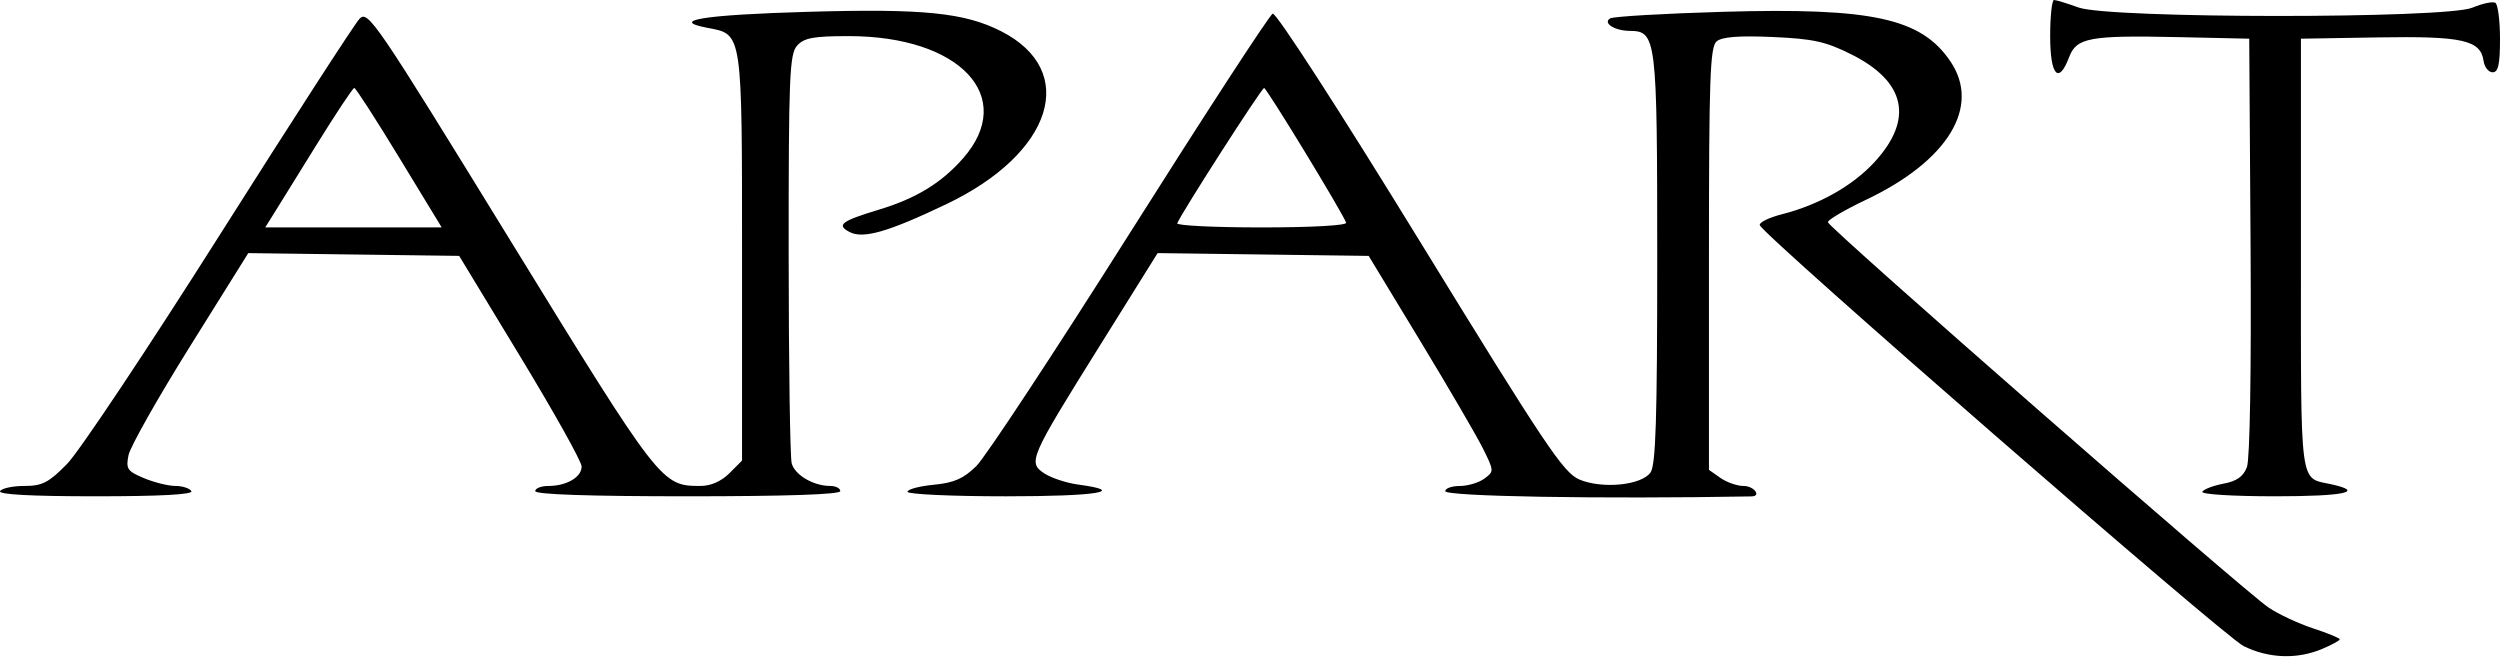
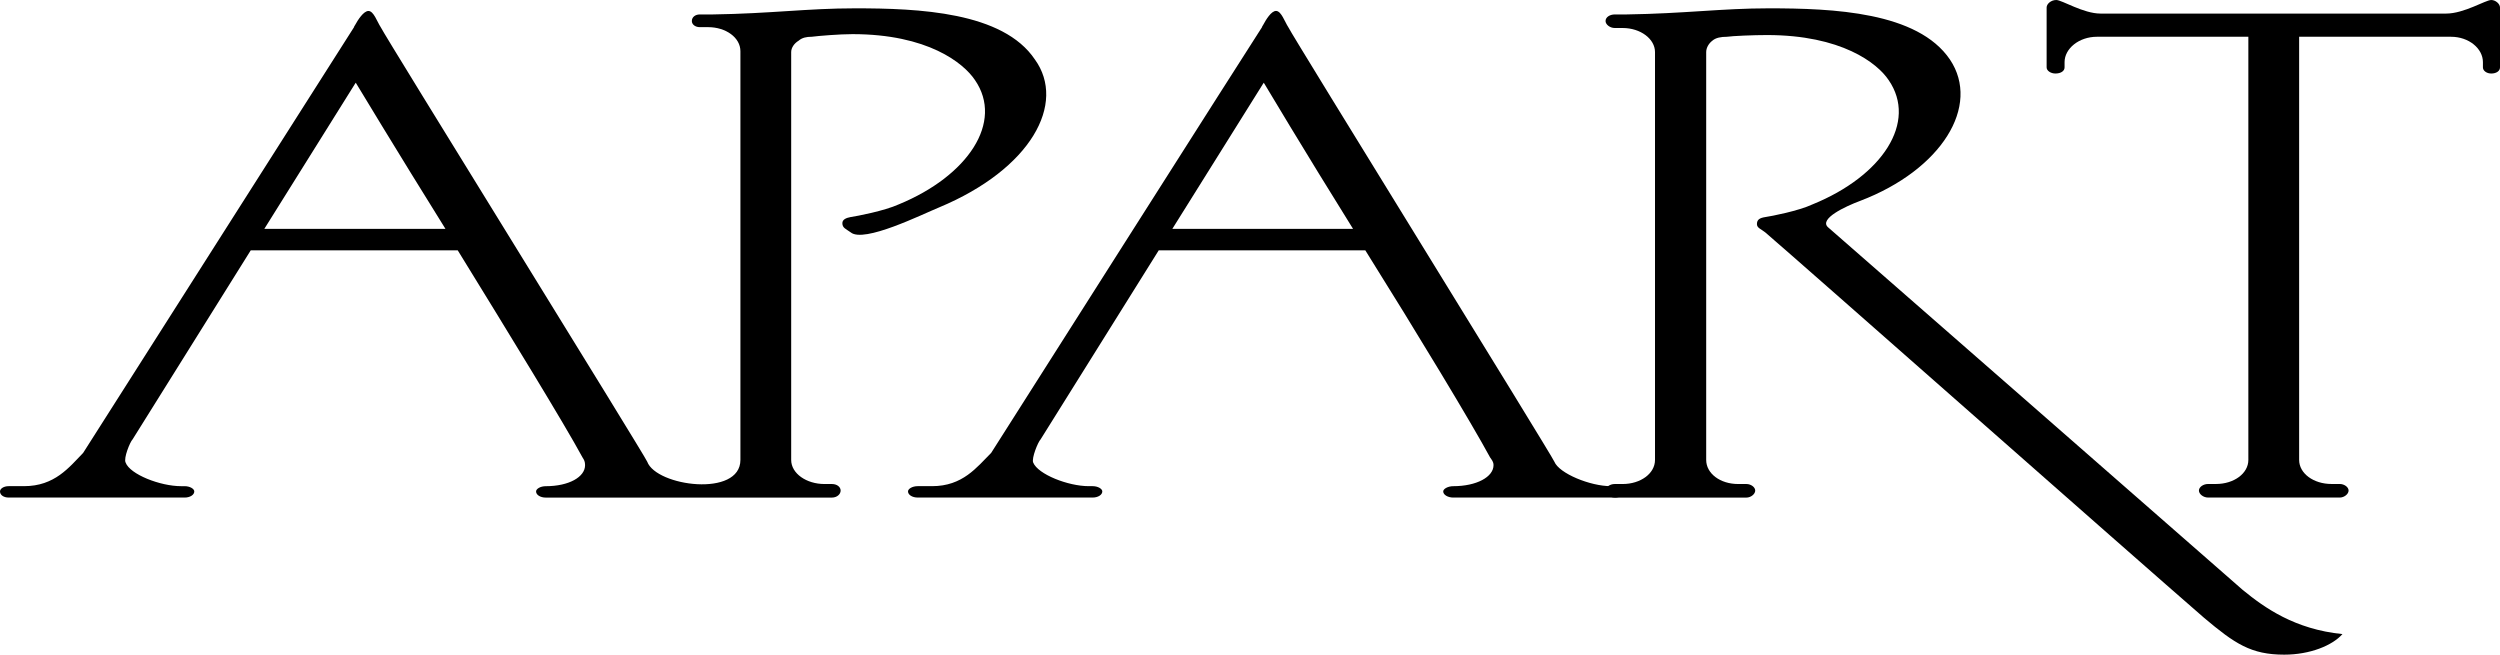
- <svg xmlns="http://www.w3.org/2000/svg" width="137.762mm" height="36.159mm" viewBox="0 0 137.762 36.159" version="1.1" id="svg51747" xml:space="preserve">
-   <defs id="defs51744" />
-   <g id="layer1" transform="translate(-149.6468,44.09706)">
-     <path style="fill:#000000;stroke-width:0.285" d="m 273.28,-8.494 c -1.081,-0.535 -26.444,-22.602 -26.66,-23.194 -0.053,-0.146 0.495,-0.417 1.218,-0.602 2.043,-0.521 3.891,-1.562 5.098,-2.87 2.176,-2.361 1.734,-4.437 -1.266,-5.938 -1.418,-0.71 -2.109,-0.862 -4.343,-0.96 -1.849,-0.081 -2.786,-0.009 -3.083,0.238 -0.366,0.304 -0.426,2.006 -0.426,11.984 v 11.631 l 0.633,0.444 c 0.348,0.244 0.925,0.444 1.282,0.444 0.566,0 0.994,0.564 0.435,0.574 -8.352,0.149 -16.881,0.003 -16.881,-0.289 0,-0.157 0.36,-0.285 0.8,-0.285 0.44,0 1.048,-0.181 1.351,-0.403 0.542,-0.397 0.541,-0.421 -0.06,-1.638 -0.336,-0.68 -1.893,-3.351 -3.461,-5.937 l -2.85,-4.701 -5.815,-0.077 -5.815,-0.077 -3.177,5.089 c -3.895,6.24 -3.985,6.447 -3.058,7.055 0.382,0.25 1.215,0.524 1.851,0.61 2.762,0.371 1.063,0.648 -3.968,0.648 -2.987,0 -5.43,-0.112 -5.43,-0.249 0,-0.137 0.648,-0.311 1.441,-0.387 1.122,-0.108 1.642,-0.335 2.351,-1.03 0.5,-0.49 4.307,-6.269 8.46,-12.841 4.153,-6.572 7.695,-12.013 7.871,-12.09 0.184,-0.08 3.647,5.277 8.118,12.56 6.928,11.283 7.908,12.746 8.788,13.114 1.262,0.527 3.398,0.318 3.911,-0.384 0.293,-0.401 0.373,-2.937 0.373,-11.79 0,-12.183 -0.043,-12.539 -1.512,-12.55 -0.833,-0.006 -1.502,-0.43 -1.085,-0.688 0.172,-0.106 2.981,-0.27 6.242,-0.364 8.214,-0.236 10.908,0.354 12.516,2.74 1.681,2.494 -0.142,5.476 -4.656,7.619 -1.156,0.549 -2.102,1.104 -2.102,1.233 0,0.279 22.849,20.259 24.281,21.233 0.542,0.368 1.647,0.886 2.455,1.15 0.809,0.264 1.47,0.537 1.47,0.605 0,0.068 -0.445,0.31 -0.988,0.537 -1.375,0.574 -2.936,0.515 -4.309,-0.165 z M 223.825,-31.827 c -0.202,-0.557 -4.377,-7.412 -4.52,-7.421 -0.132,-0.008 -4.534,6.848 -4.787,7.455 -0.052,0.125 2.042,0.228 4.654,0.228 2.77,0 4.709,-0.109 4.654,-0.262 z m -74.173,14.793 c 0.097,-0.157 0.698,-0.285 1.336,-0.285 0.988,0 1.337,-0.18 2.353,-1.211 0.656,-0.666 4.439,-6.339 8.407,-12.608 3.967,-6.268 7.434,-11.631 7.704,-11.918 0.469,-0.498 0.836,0.041 8.295,12.175 8.289,13.485 8.349,13.562 10.496,13.562 0.571,0 1.149,-0.253 1.595,-0.699 l 0.699,-0.699 v -11.204 c 0,-12.458 0.027,-12.279 -1.881,-12.637 -2.187,-0.41 -0.249,-0.723 5.509,-0.888 6.372,-0.183 8.64,0.046 10.656,1.074 4.284,2.186 2.848,6.72 -3.015,9.52 -3.233,1.544 -4.604,1.937 -5.356,1.534 -0.723,-0.387 -0.443,-0.598 1.624,-1.224 2.059,-0.623 3.447,-1.469 4.642,-2.83 2.976,-3.389 -0.156,-6.735 -6.303,-6.735 -1.932,0 -2.454,0.096 -2.839,0.521 -0.422,0.466 -0.471,1.678 -0.468,11.468 0.002,6.021 0.077,11.22 0.167,11.553 0.173,0.644 1.199,1.246 2.122,1.246 0.306,0 0.556,0.128 0.556,0.285 0,0.184 -2.992,0.285 -8.405,0.285 -5.413,0 -8.405,-0.101 -8.405,-0.285 0,-0.157 0.329,-0.285 0.731,-0.285 1.003,0 1.835,-0.491 1.825,-1.078 -0.004,-0.269 -1.524,-2.989 -3.378,-6.044 l -3.37,-5.556 -5.811,-0.076 -5.811,-0.076 -3.216,5.149 c -1.769,2.832 -3.291,5.526 -3.383,5.987 -0.151,0.755 -0.065,0.881 0.856,1.266 0.563,0.235 1.341,0.428 1.728,0.428 0.388,0 0.784,0.128 0.881,0.285 0.115,0.186 -1.712,0.285 -5.271,0.285 -3.559,0 -5.386,-0.099 -5.271,-0.285 z m 21.996,-18.374 c -1.285,-2.114 -2.401,-3.843 -2.479,-3.843 -0.078,3.5e-4 -1.034,1.441 -2.123,3.202 -1.089,1.761 -2.162,3.49 -2.383,3.843 l -0.402,0.641 h 4.863 4.863 z m 99.358,18.406 c 0.086,-0.139 0.612,-0.338 1.169,-0.443 0.729,-0.137 1.091,-0.393 1.288,-0.914 0.165,-0.434 0.245,-5.3 0.201,-12.165 l -0.074,-11.441 -3.846,-0.085 c -4.948,-0.109 -5.67,0.022 -6.078,1.101 -0.579,1.533 -1.045,1.016 -1.045,-1.159 0,-1.097 0.096,-1.992 0.214,-1.99 0.118,0.002 0.727,0.189 1.353,0.415 1.706,0.615 20.226,0.623 21.693,0.01 0.56,-0.234 1.133,-0.355 1.273,-0.268 0.14,0.087 0.255,0.983 0.255,1.993 0,1.402 -0.096,1.835 -0.408,1.835 -0.224,0 -0.449,-0.285 -0.499,-0.634 -0.164,-1.142 -1.168,-1.366 -5.789,-1.289 l -4.274,0.071 v 11.906 c 0,12.988 -0.094,12.264 1.644,12.642 1.927,0.419 0.783,0.668 -3.069,0.668 -2.349,0 -4.097,-0.11 -4.009,-0.253 z" id="path66495" />
-   </g>
+ <svg xmlns="http://www.w3.org/2000/svg" id="APART" width="500" height="130.93" viewBox="0 0 500 130.93" version="1.1" xml:space="preserve">
+   <path id="AP" style="fill:#000000;stroke:#000000;stroke-width:0" d="M 206.983,11.904 C 200.595,2.362 183.7,1.665 171.013,1.665 c -9.538,0 -16.714,1.05 -28.532,1.226 h -2.538 c -0.873,0 -1.575,0.525 -1.575,1.312 0,0.701 0.701,1.226 1.575,1.226 h 1.665 c 3.584,0 6.475,2.099 6.475,4.814 v 81.74 c 0,7.526 -16.801,5.305 -18.641,0.353 C 129.089,91.287 76.844,7.008 76.143,5.434 75.442,4.38 74.741,2.194 73.691,2.194 c -0.964,0 -2.099,1.751 -2.715,2.887 -0.086,0.086 -0.172,0.262 -0.172,0.353 C 69.927,6.827 16.628,90.581 16.628,90.581 13.827,93.468 10.94,97.232 4.814,97.232 H 1.751 C 0.701,97.232 0,97.761 0,98.286 c 0,0.697 0.701,1.226 1.751,1.226 H 36.934 c 1.05,0 1.923,-0.525 1.923,-1.226 0,-0.525 -0.878,-1.05 -1.923,-1.05 h -0.701 c -4.199,0 -10.239,-2.366 -11.112,-4.728 -0.439,-0.873 0.878,-4.113 1.398,-4.638 L 50.15,50.064 H 70.976 91.545 c 10.239,16.632 21.351,34.744 24.944,41.399 0.348,0.525 0.525,0.873 0.525,1.575 0,2.362 -3.235,4.203 -7.877,4.203 -1.05,0 -1.923,0.525 -1.923,1.05 0,0.697 0.878,1.226 1.923,1.226 h 57.24 c 1.054,0 1.751,-0.701 1.751,-1.402 0,-0.701 -0.697,-1.312 -1.751,-1.312 h -1.489 c -3.588,0 -6.651,-2.099 -6.651,-4.814 V 10.415 c 0,-0.873 0.615,-1.751 1.489,-2.276 0.701,-0.615 1.575,-0.787 2.624,-0.787 1.312,-0.176 5.601,-0.525 8.14,-0.525 15.053,0 22.229,5.778 24.505,9.189 5.778,8.402 -1.402,19.166 -15.229,24.853 -2.887,1.312 -8.402,2.362 -9.628,2.538 -0.964,0.172 -1.665,0.525 -1.665,1.226 0,0.964 0.701,1.14 1.665,1.837 2.624,2.19 14.266,-3.588 17.677,-4.986 18.469,-7.705 25.468,-20.831 19.17,-29.581 z M 70.976,45.774 H 52.864 l 18.112,-28.97 0.176,-0.262 c 0,0 8.226,13.655 17.94,29.233 z" />
+   <path id="A" style="fill:#000000;stroke:#000000;stroke-width:0" d="m 322.942,97.232 h -0.787 c -4.113,0 -10.325,-2.538 -11.289,-4.904 C 310.514,91.278 258.355,7 257.653,5.425 c -0.697,-1.054 -1.398,-3.239 -2.448,-3.239 -0.964,0 -2.013,1.751 -2.624,2.887 -0.09,0.09 -0.176,0.267 -0.176,0.357 -0.964,1.398 -54.172,85.152 -54.172,85.152 -2.887,2.887 -5.692,6.651 -11.814,6.651 h -2.891 c -1.05,0 -1.927,0.525 -1.927,1.05 0,0.697 0.878,1.226 1.927,1.226 h 35.006 c 1.05,0 1.927,-0.525 1.927,-1.226 0,-0.525 -0.878,-1.05 -1.927,-1.05 h -0.787 c -4.113,0 -10.153,-2.366 -11.112,-4.728 -0.353,-0.873 0.964,-4.113 1.489,-4.638 l 23.627,-37.807 h 20.831 20.478 c 10.415,16.632 21.356,34.744 24.944,41.399 0.348,0.525 0.701,0.873 0.701,1.575 0,2.362 -3.412,4.203 -8.049,4.203 -1.054,0 -2.013,0.525 -2.013,1.05 0,0.697 0.964,1.226 2.013,1.226 h 32.292 c 1.054,0 1.927,-0.525 1.927,-1.226 -0.004,-0.525 -0.878,-1.054 -1.932,-1.054 z M 252.577,45.774 h -18.112 l 18.116,-28.97 0.176,-0.262 c 0,0 8.14,13.655 17.854,29.233 z" />
+   <path id="R" style="fill:#000000;stroke:#000000;stroke-width:0" d="m 448.534,117.977 c 4.38,3.588 10.415,7.877 19.957,8.841 -2.013,2.276 -6.479,4.113 -11.642,4.113 -6.651,0 -9.886,-2.19 -16.017,-7.352 -14.528,-12.601 -80.428,-70.8 -87.78,-77.102 -0.878,-0.701 -1.665,-0.878 -1.665,-1.661 0,-0.878 0.525,-1.226 1.665,-1.402 1.226,-0.176 6.651,-1.226 9.452,-2.538 14.003,-5.687 21.003,-16.456 15.229,-24.853 -2.276,-3.412 -9.452,-9.013 -24.328,-9.013 -2.715,0 -6.827,0.172 -8.054,0.348 -1.14,0 -2.185,0.172 -2.887,0.787 -0.701,0.525 -1.226,1.402 -1.226,2.276 v 81.568 c 0,2.71 2.801,4.814 6.389,4.814 h 1.665 c 0.878,0 1.751,0.615 1.751,1.312 0,0.701 -0.873,1.402 -1.751,1.402 H 322.947 c -0.959,0 -1.837,-0.701 -1.837,-1.402 0,-0.701 0.878,-1.312 1.837,-1.312 h 1.579 c 3.588,0 6.475,-2.099 6.475,-4.814 V 10.415 c 0,-2.624 -2.887,-4.814 -6.475,-4.814 h -1.579 c -0.959,0 -1.837,-0.701 -1.837,-1.398 0,-0.787 0.878,-1.312 1.837,-1.312 h 2.276 c 11.818,-0.176 19.166,-1.226 28.532,-1.226 12.868,0 29.758,0.701 36.232,10.239 6.212,9.275 -1.665,22.053 -17.94,28.265 -3.063,1.14 -8.226,3.588 -6.475,5.253 -0.004,0 75.61,66.076 82.962,72.555" />
+   <path id="T" style="fill:#000000;stroke:#000000;stroke-width:0" d="m 449.67,7.352 h -30.278 c -3.592,0 -6.479,2.362 -6.479,5.076 v 1.05 c 0,0.701 -0.697,1.226 -1.837,1.226 -0.878,0 -1.751,-0.525 -1.751,-1.226 V 1.489 C 409.329,0.787 410.202,0 411.252,0 c 1.136,0 5.425,2.715 8.841,2.715 h 69.139 C 492.82,2.715 497.109,0 498.249,0 499.122,0 500,0.787 500,1.489 V 13.479 c 0,0.701 -0.701,1.226 -1.751,1.226 -0.878,0 -1.665,-0.525 -1.665,-1.226 V 12.429 c 0,-2.715 -2.801,-5.076 -6.389,-5.076 H 459.827 V 91.983 c 0,2.71 2.887,4.814 6.475,4.814 h 1.665 c 0.873,0 1.751,0.615 1.751,1.312 0,0.701 -0.878,1.402 -1.751,1.402 h -26.346 c -0.964,0 -1.837,-0.701 -1.837,-1.402 0,-0.701 0.873,-1.312 1.837,-1.312 h 1.575 c 3.588,0 6.475,-2.099 6.475,-4.814 z" />
</svg>
